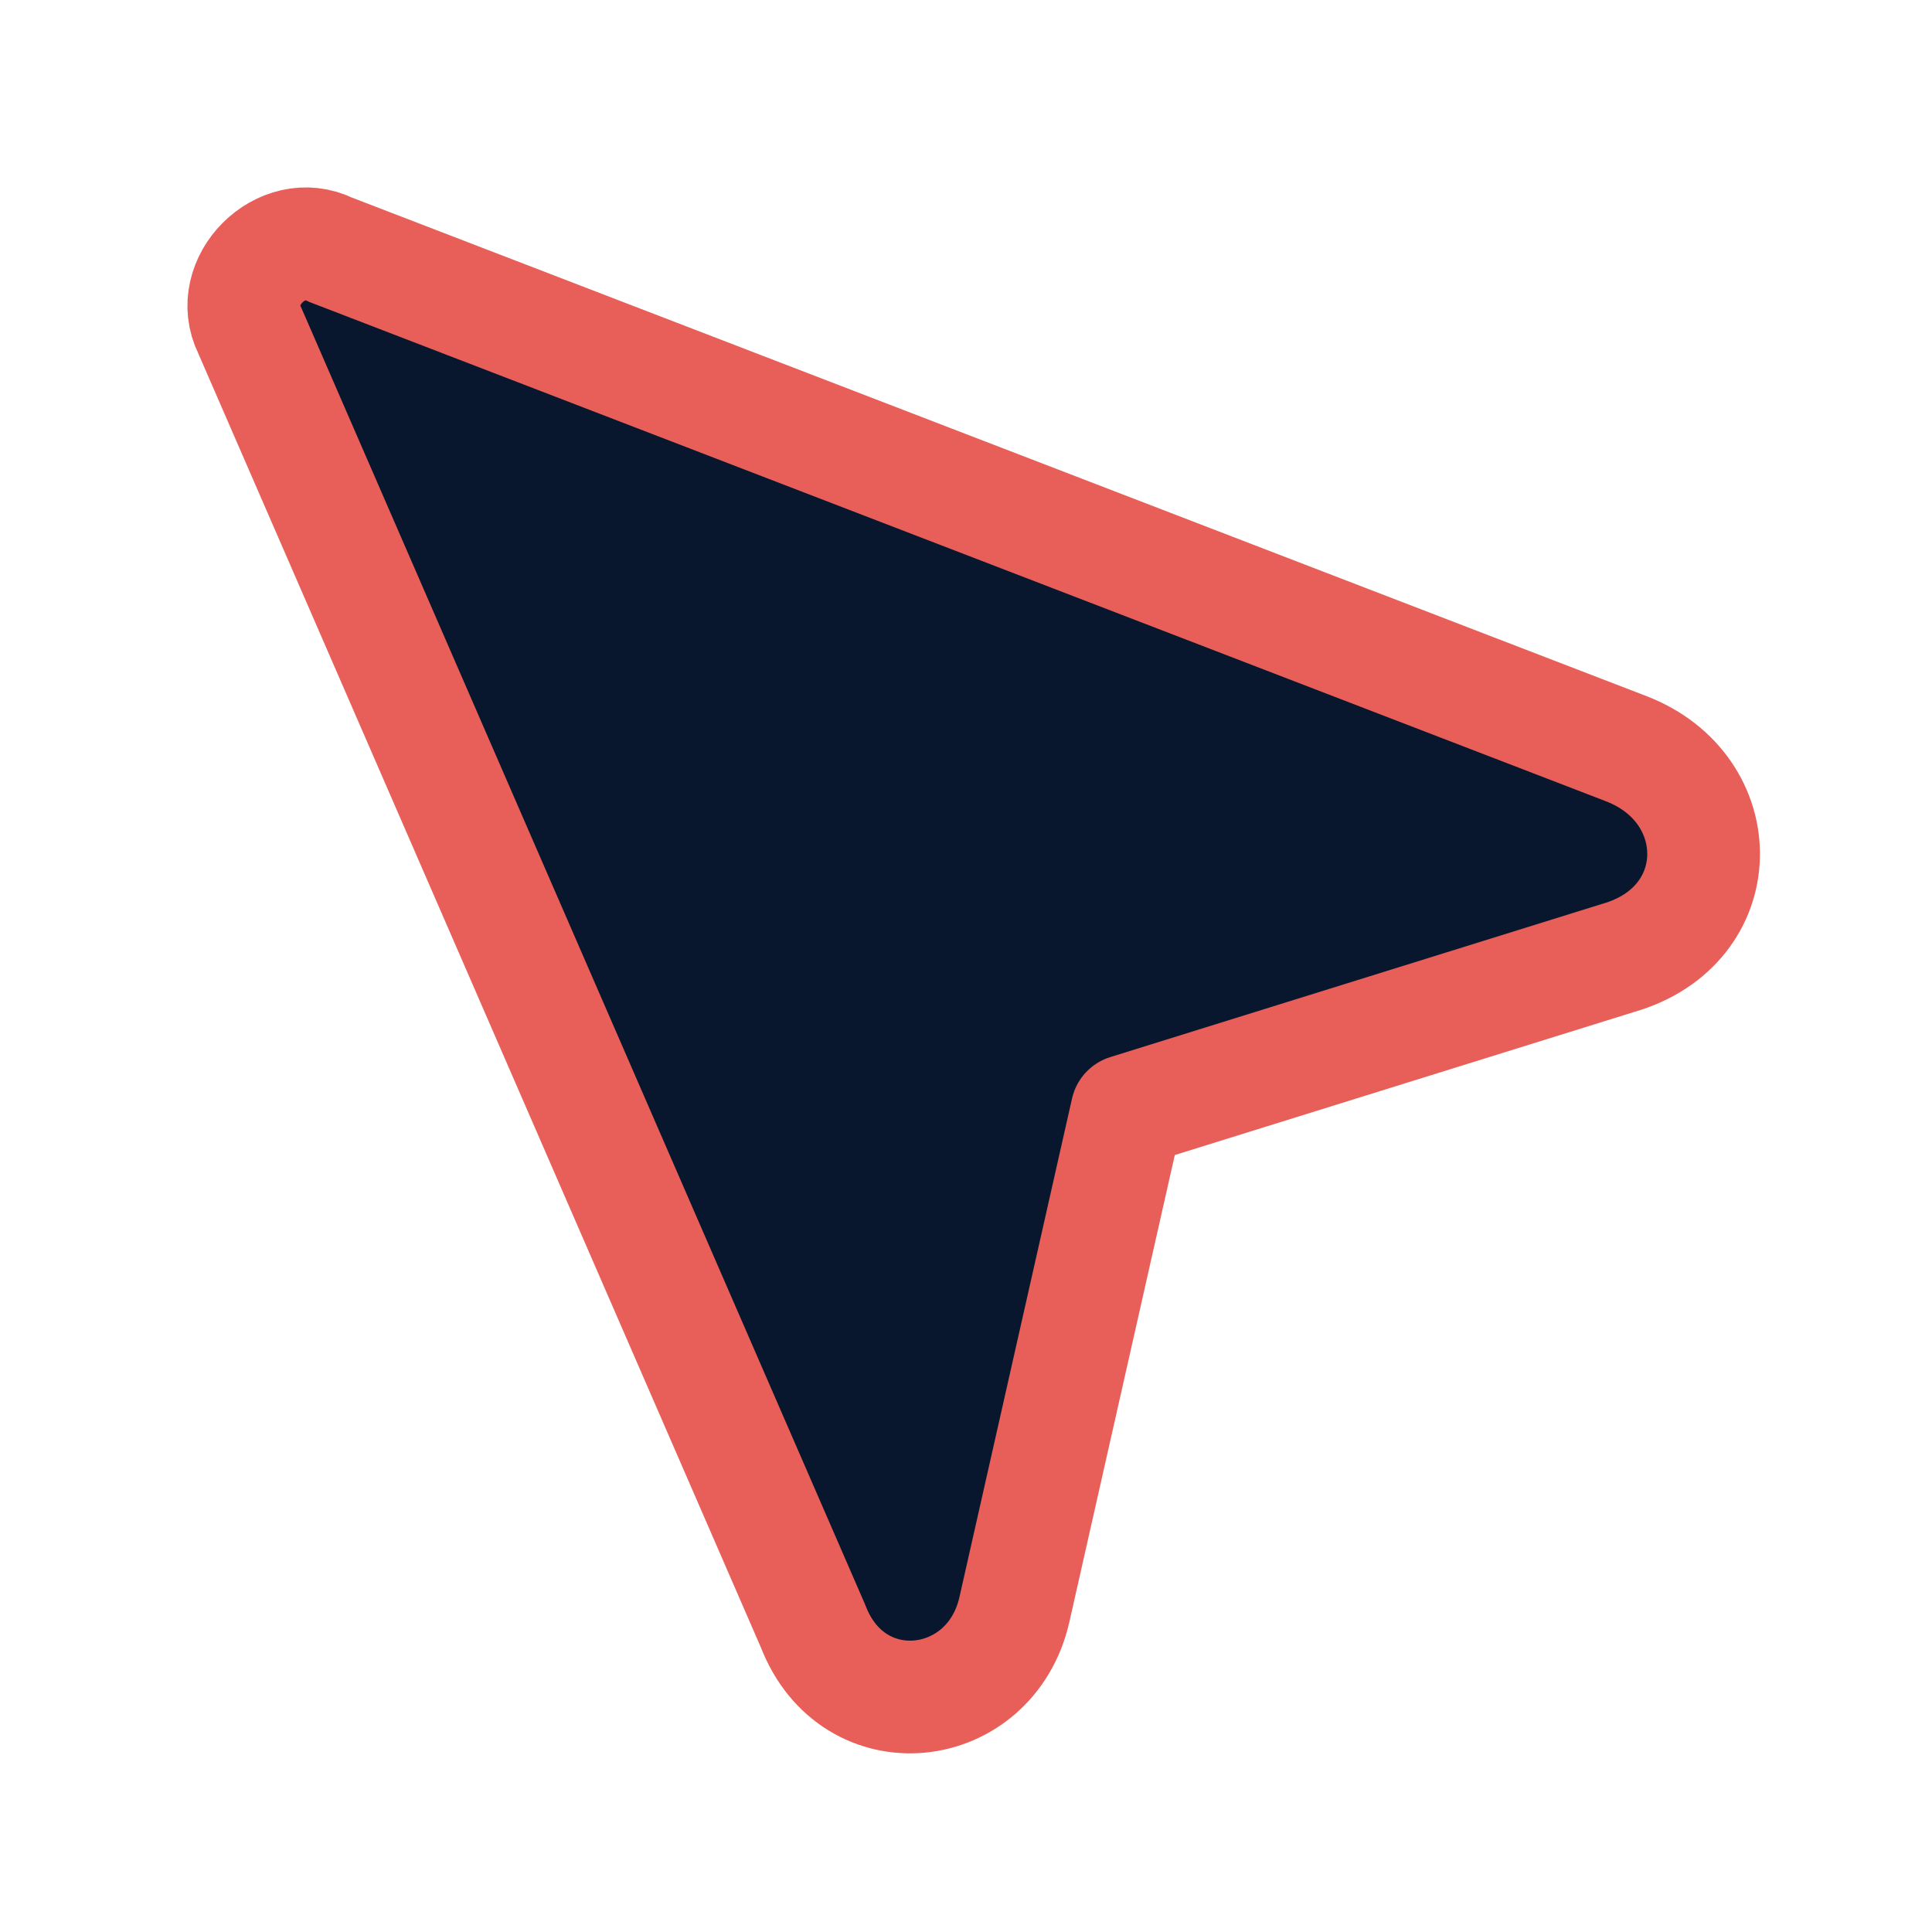
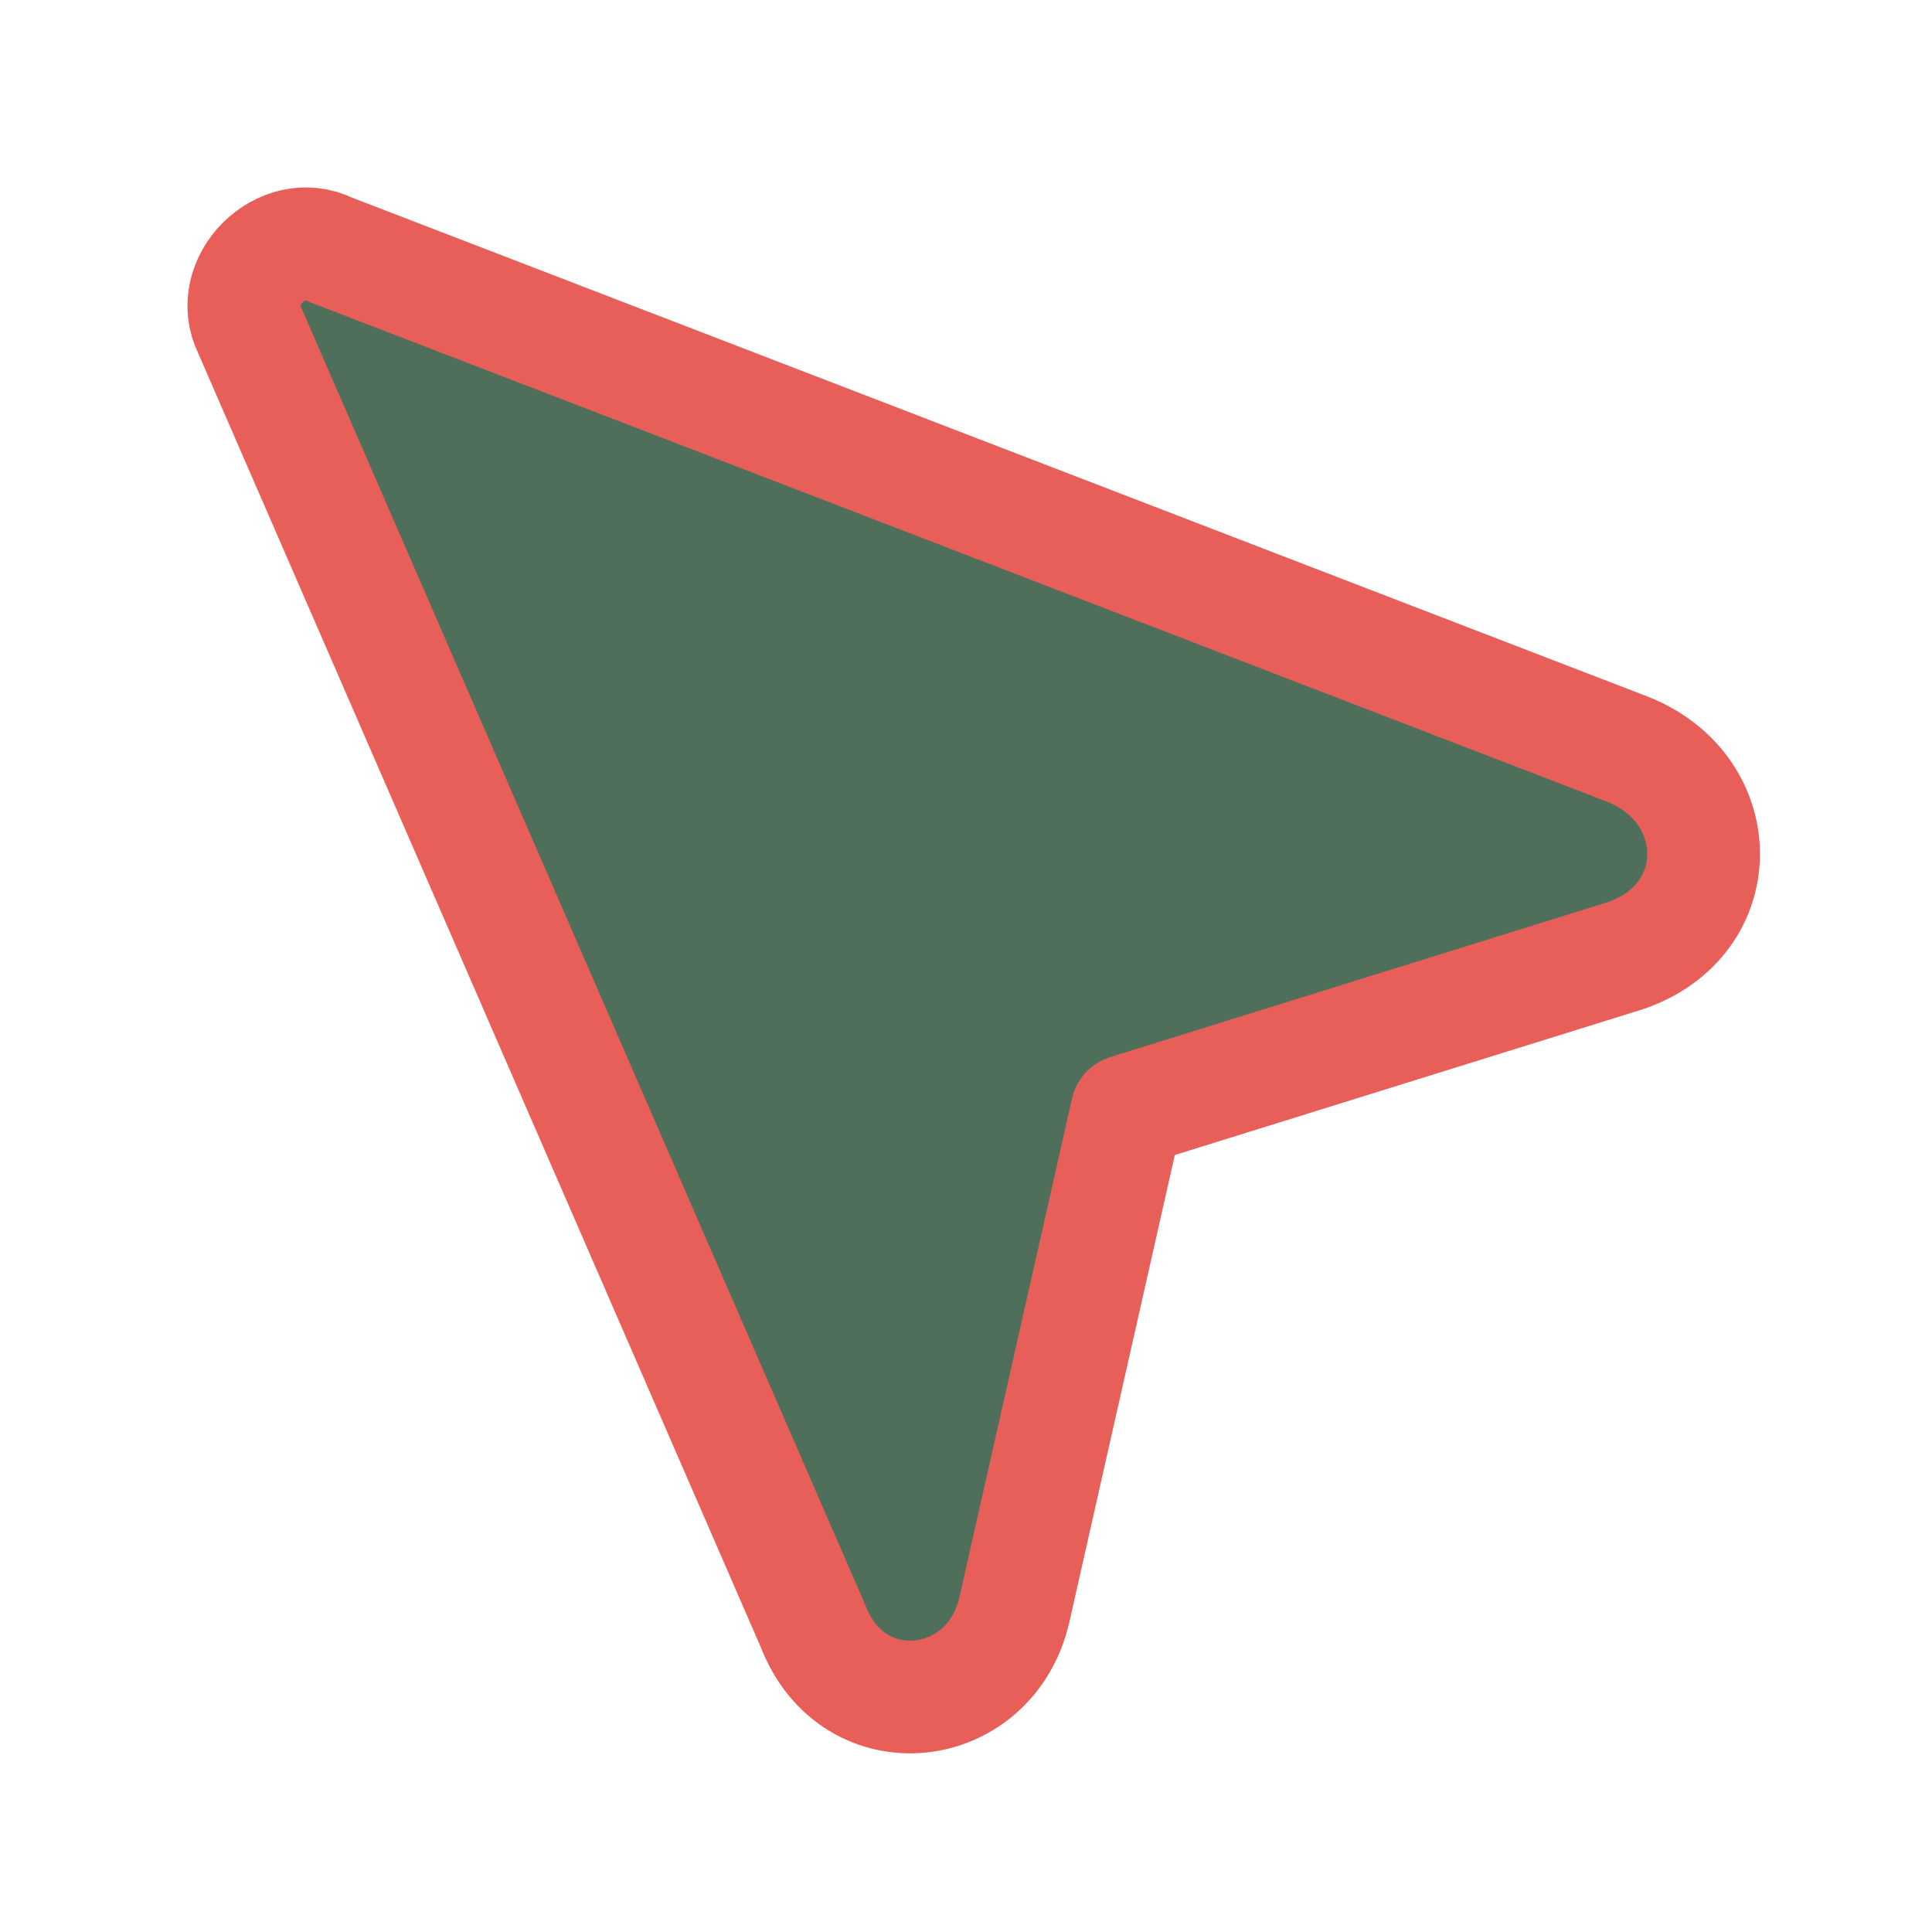
<svg xmlns="http://www.w3.org/2000/svg" width="24" height="24" viewBox="0 0 24 24">
-   <path d="M4.1 3.1C3.5 2.8 2.8 3.5 3.1 4.1l7 16.1c.5 1.3 2.2 1.1 2.5-.2l1.4-6.2 6.1-1.9c1.4-.4 1.4-2.1.1-2.6L4.1 3.1Z" fill="#08172d" stroke="#e85f59" stroke-width="1.4" stroke-linejoin="round" />
+   <path d="M4.1 3.1C3.5 2.8 2.8 3.5 3.1 4.1l7 16.1c.5 1.3 2.2 1.1 2.5-.2l1.4-6.2 6.1-1.9c1.4-.4 1.4-2.1.1-2.6L4.1 3.1Z" fill="#4f6f5b" stroke="#e85f59" stroke-width="1.4" stroke-linejoin="round" />
</svg>
